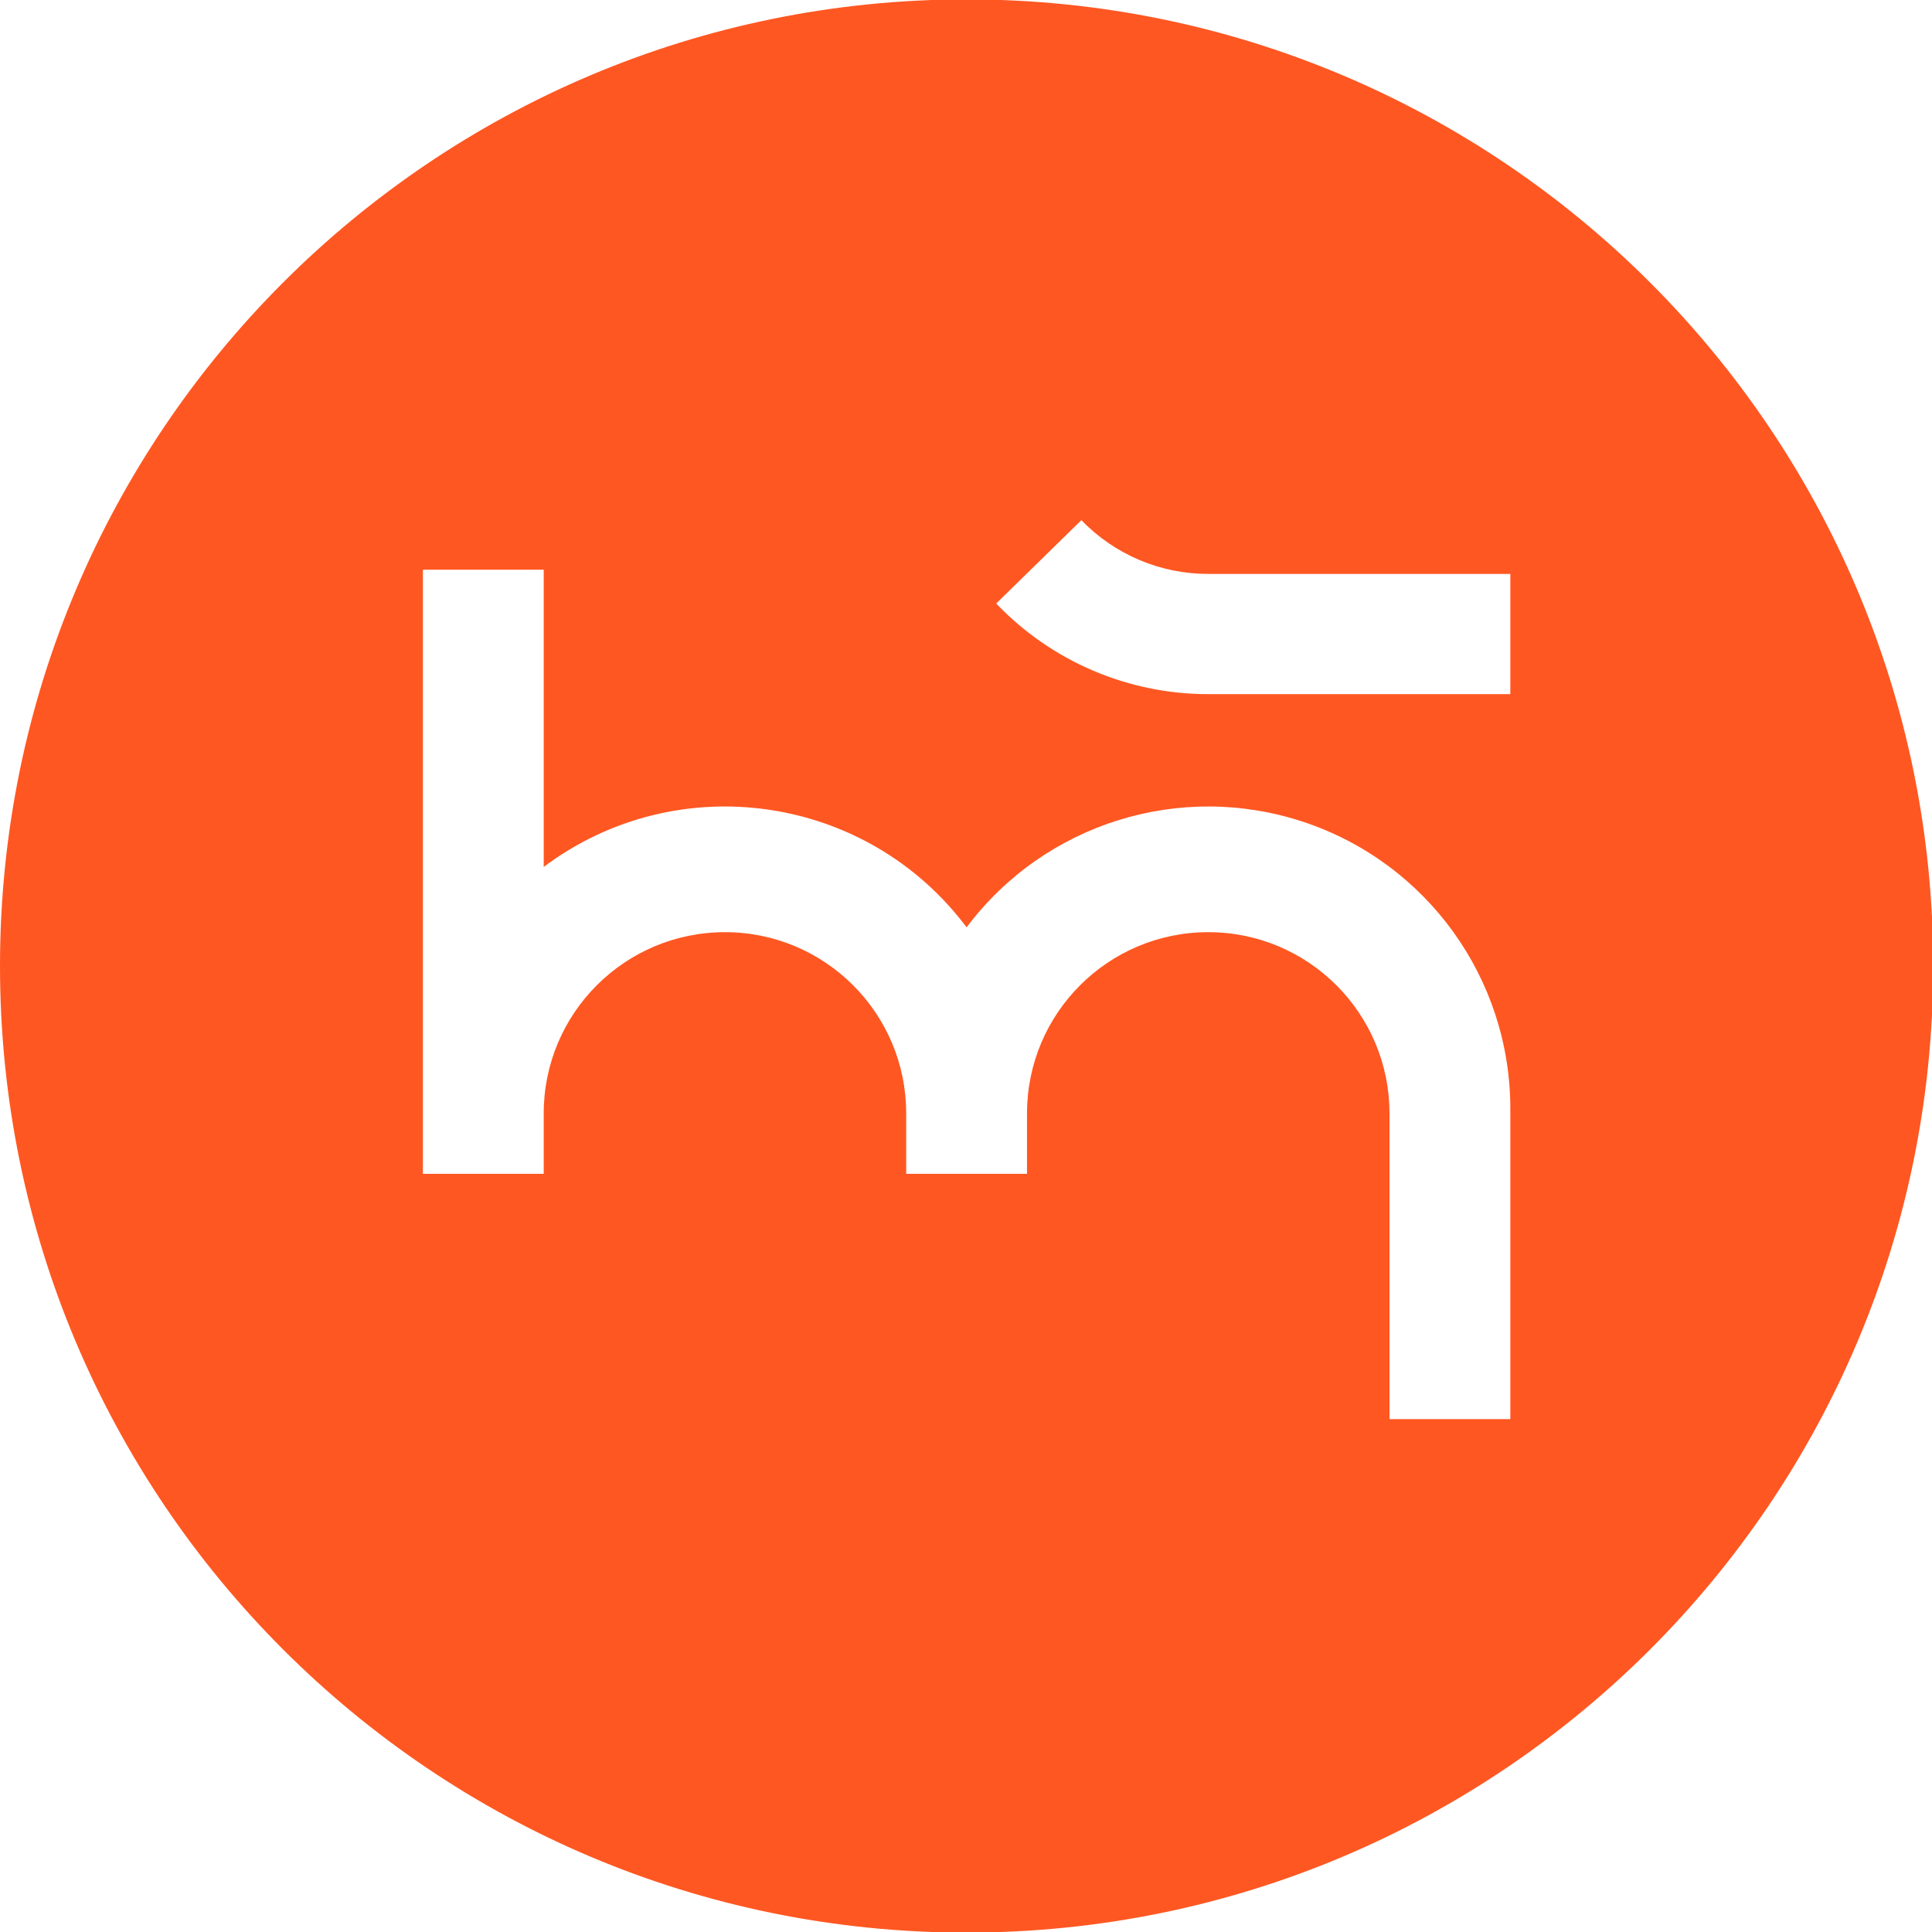
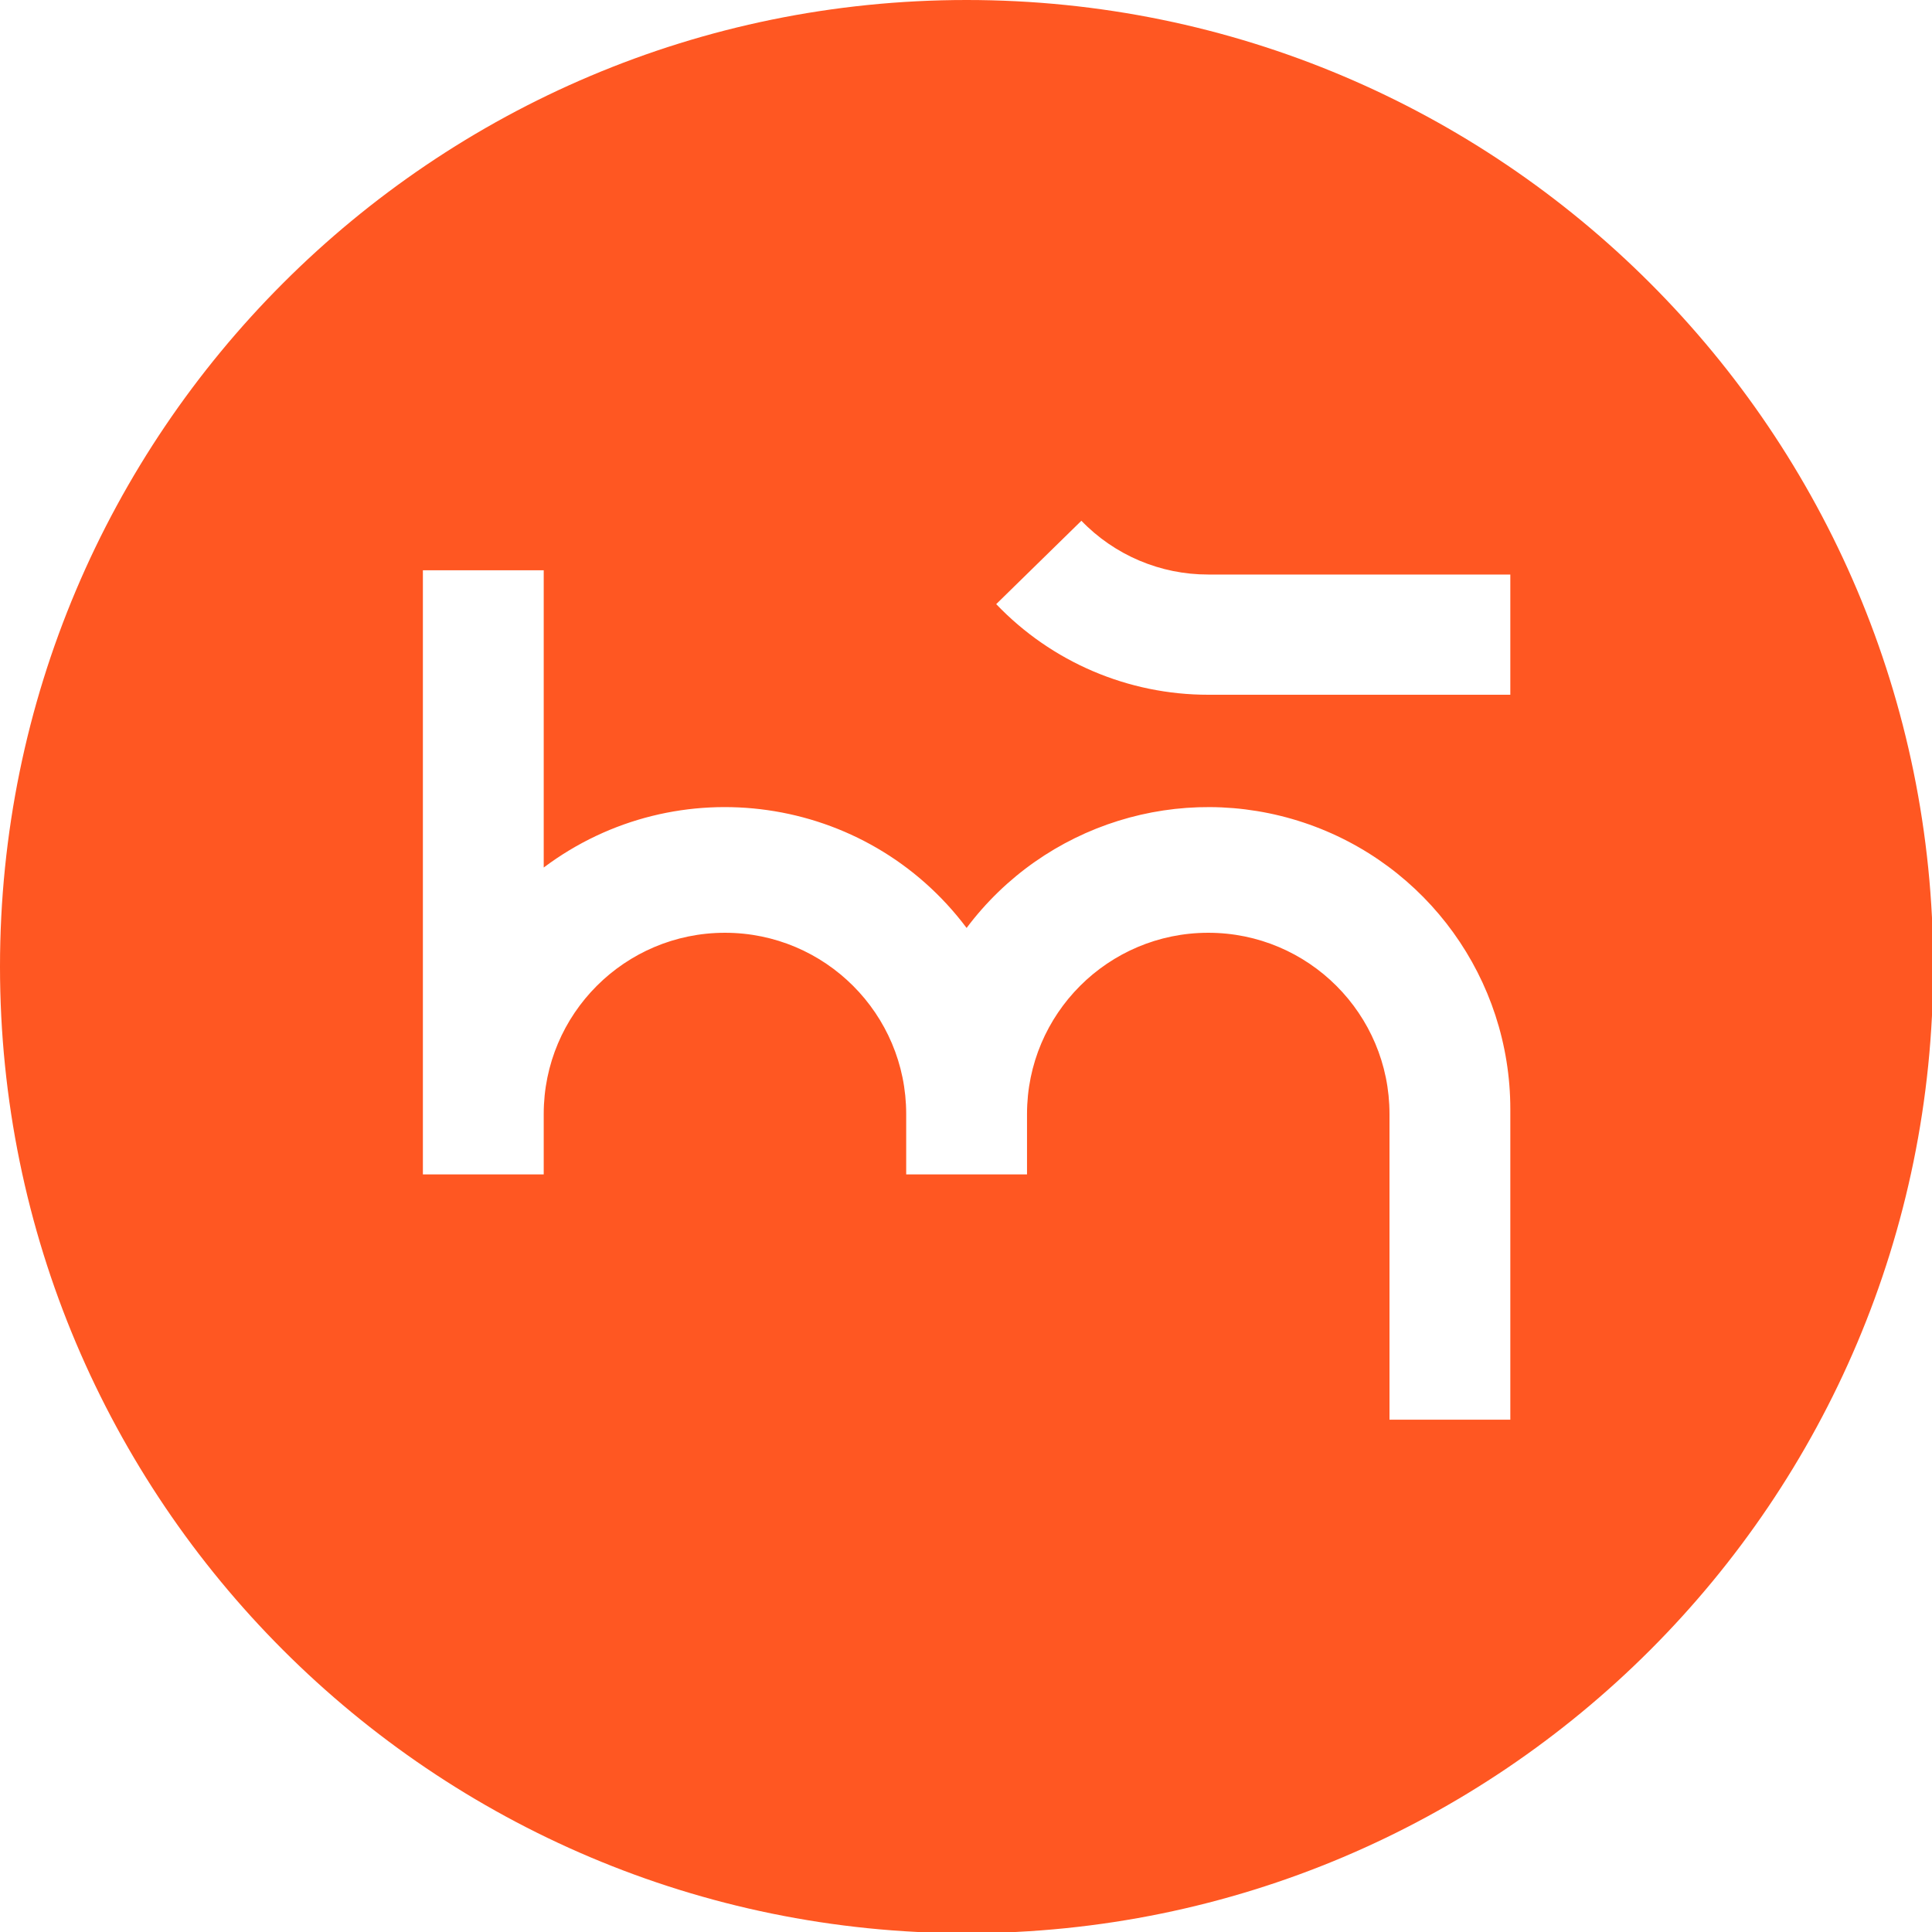
- <svg xmlns="http://www.w3.org/2000/svg" id="Layer_1" data-name="Layer 1" viewBox="0 0 31.98 31.98">
-   <defs>
-     <style>.cls-1{fill:#ff5722;}</style>
-   </defs>
-   <path class="cls-1" d="M16,0A16,16,0,1,0,32,16,16,16,0,0,0,16,0ZM25,23.5H23V18.44a3,3,0,1,0-6,0v1H15v-1a3,3,0,1,0-6,0v1H7v-10H9v4.92a5,5,0,0,1,7,1,5,5,0,0,1,9,3Zm0-12H20A4.85,4.85,0,0,1,16.49,10l1.41-1.38A2.91,2.91,0,0,0,20,9.51h5Z" transform="translate(0 -0.01)" />
+ <svg xmlns="http://www.w3.org/2000/svg" viewBox="0 0 31.98 31.98">
+   <path d="M16 0a16 16 0 1 0 16 16A16 16 0 0 0 16 0Zm9 23.5h-2v-5.06a3 3 0 1 0-6 0v1h-2v-1a3 3 0 1 0-6 0v1H7v-10h2v4.92a5 5 0 0 1 7 1 5 5 0 0 1 9 3Zm0-12h-5a4.85 4.85 0 0 1-3.51-1.5l1.41-1.38a2.91 2.91 0 0 0 2.1.89h5Z" fill="#ff5722" />
</svg>
